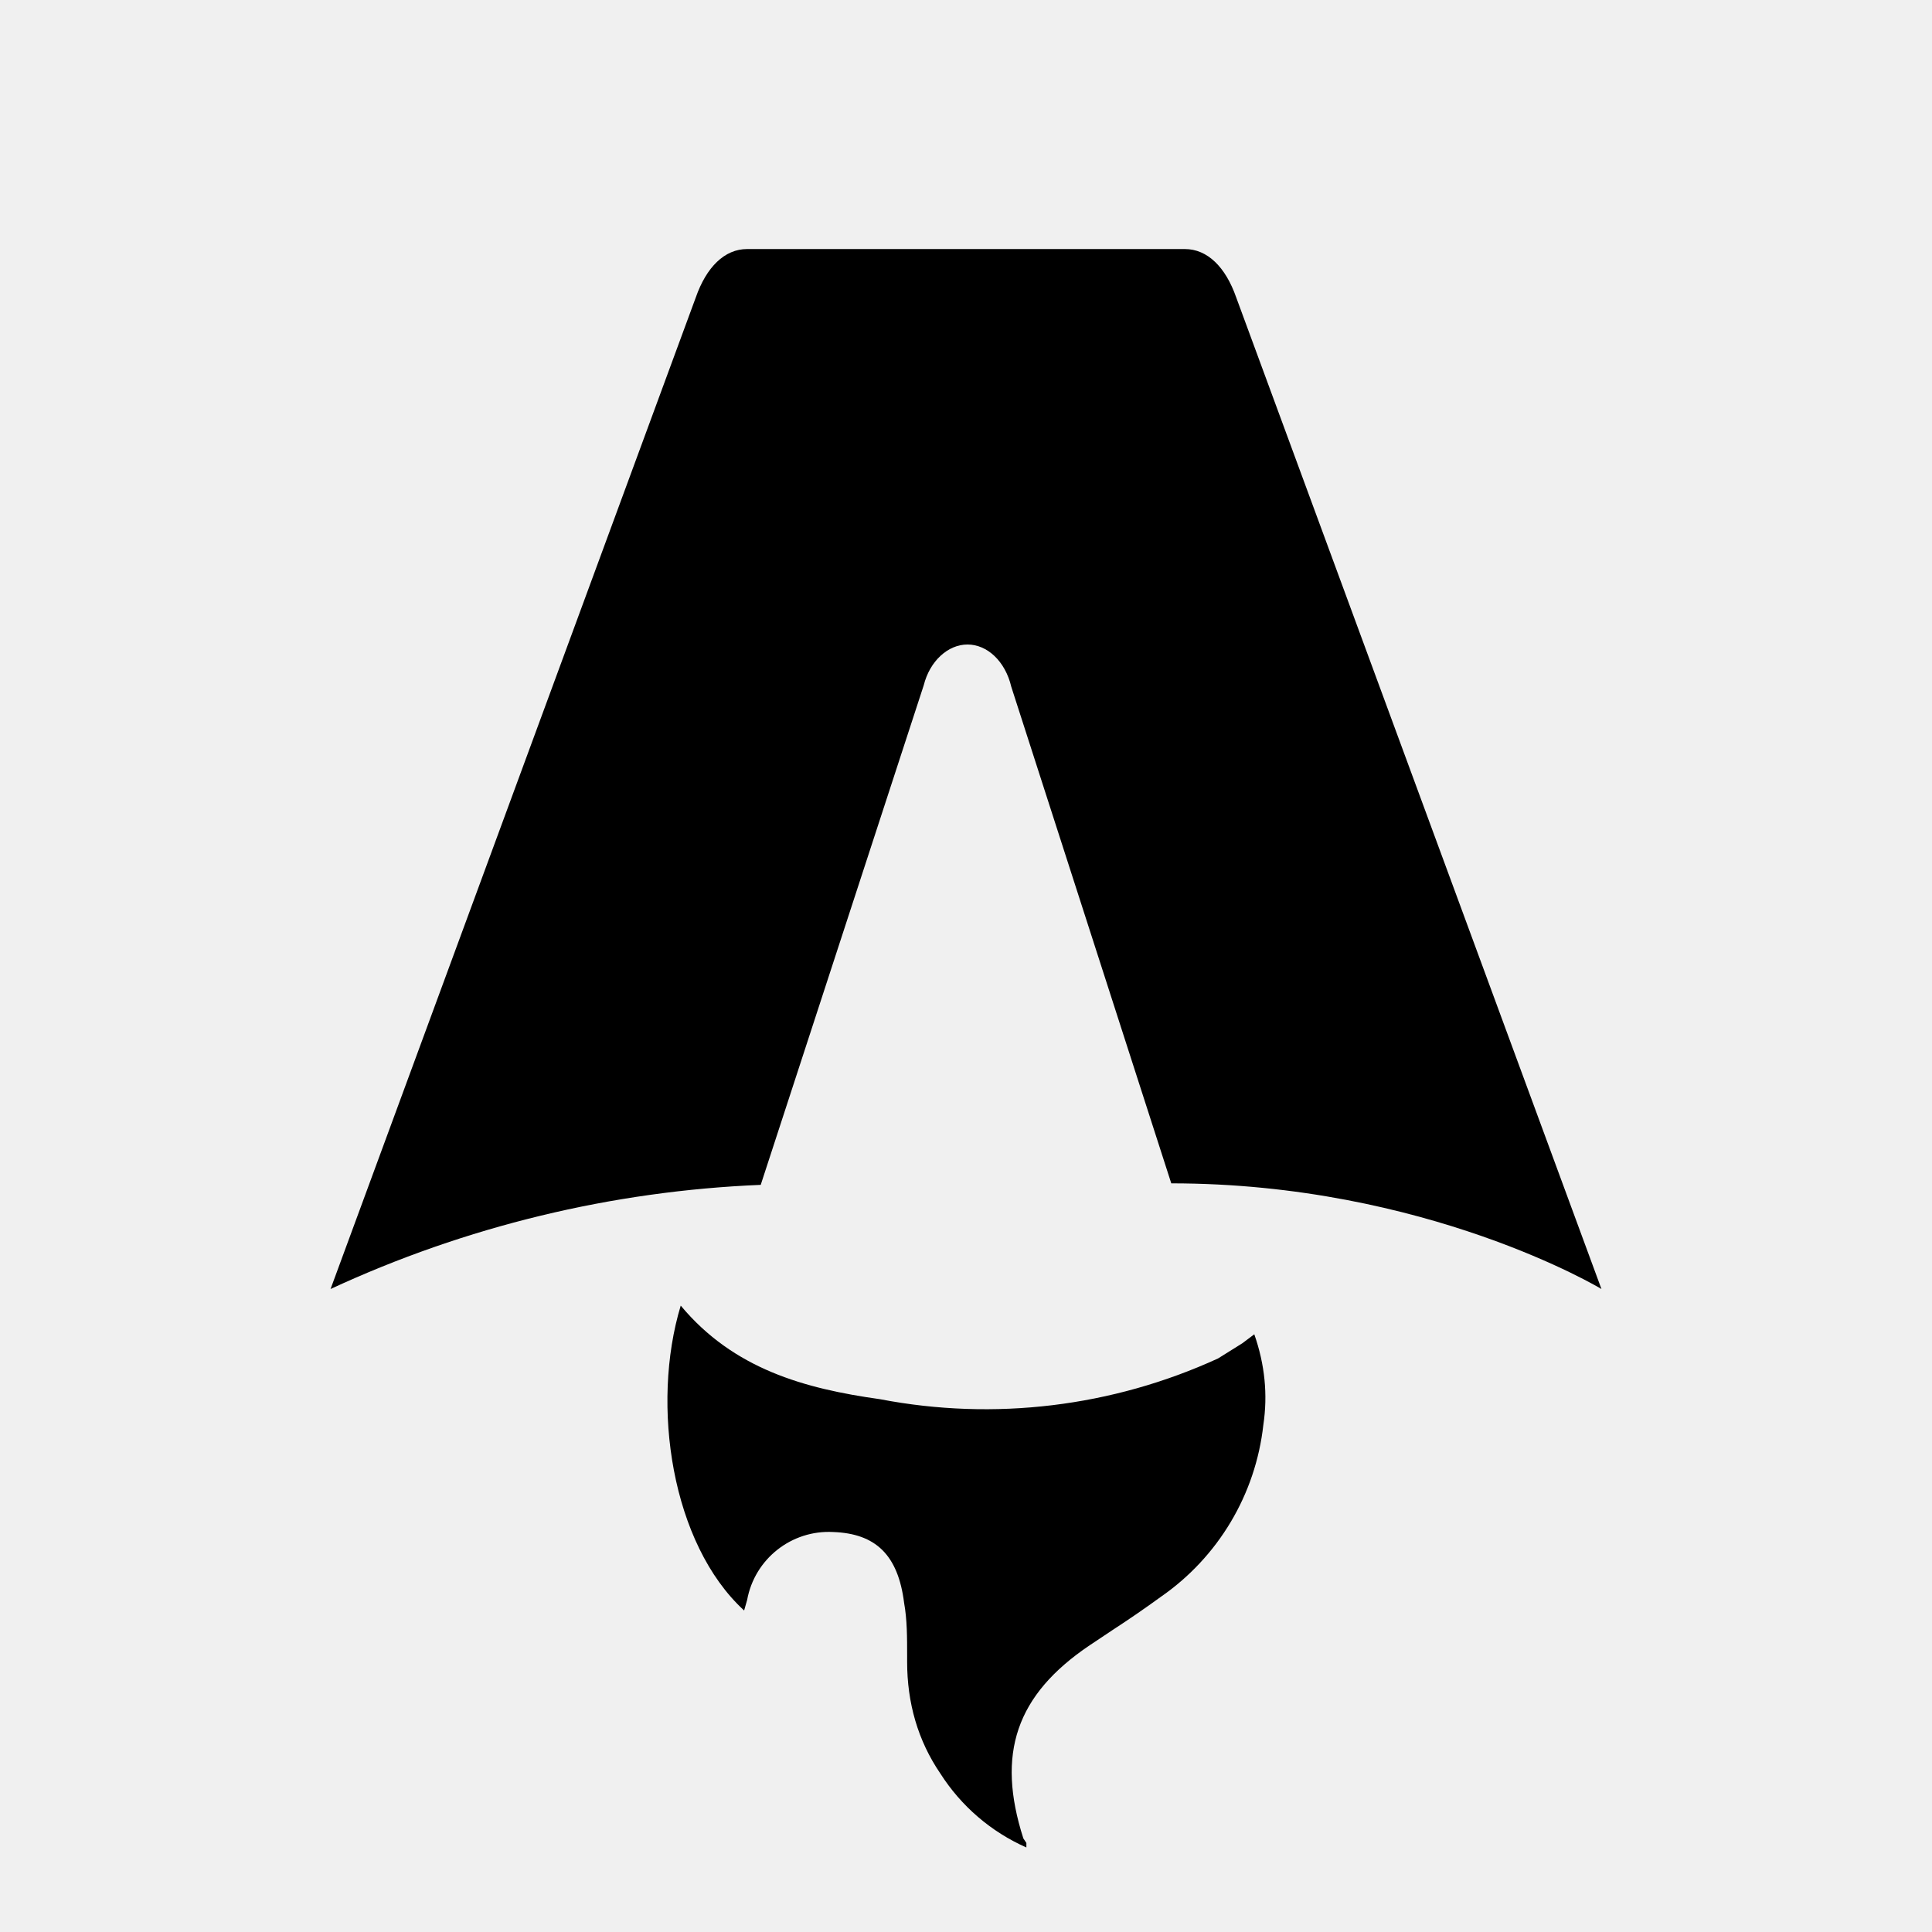
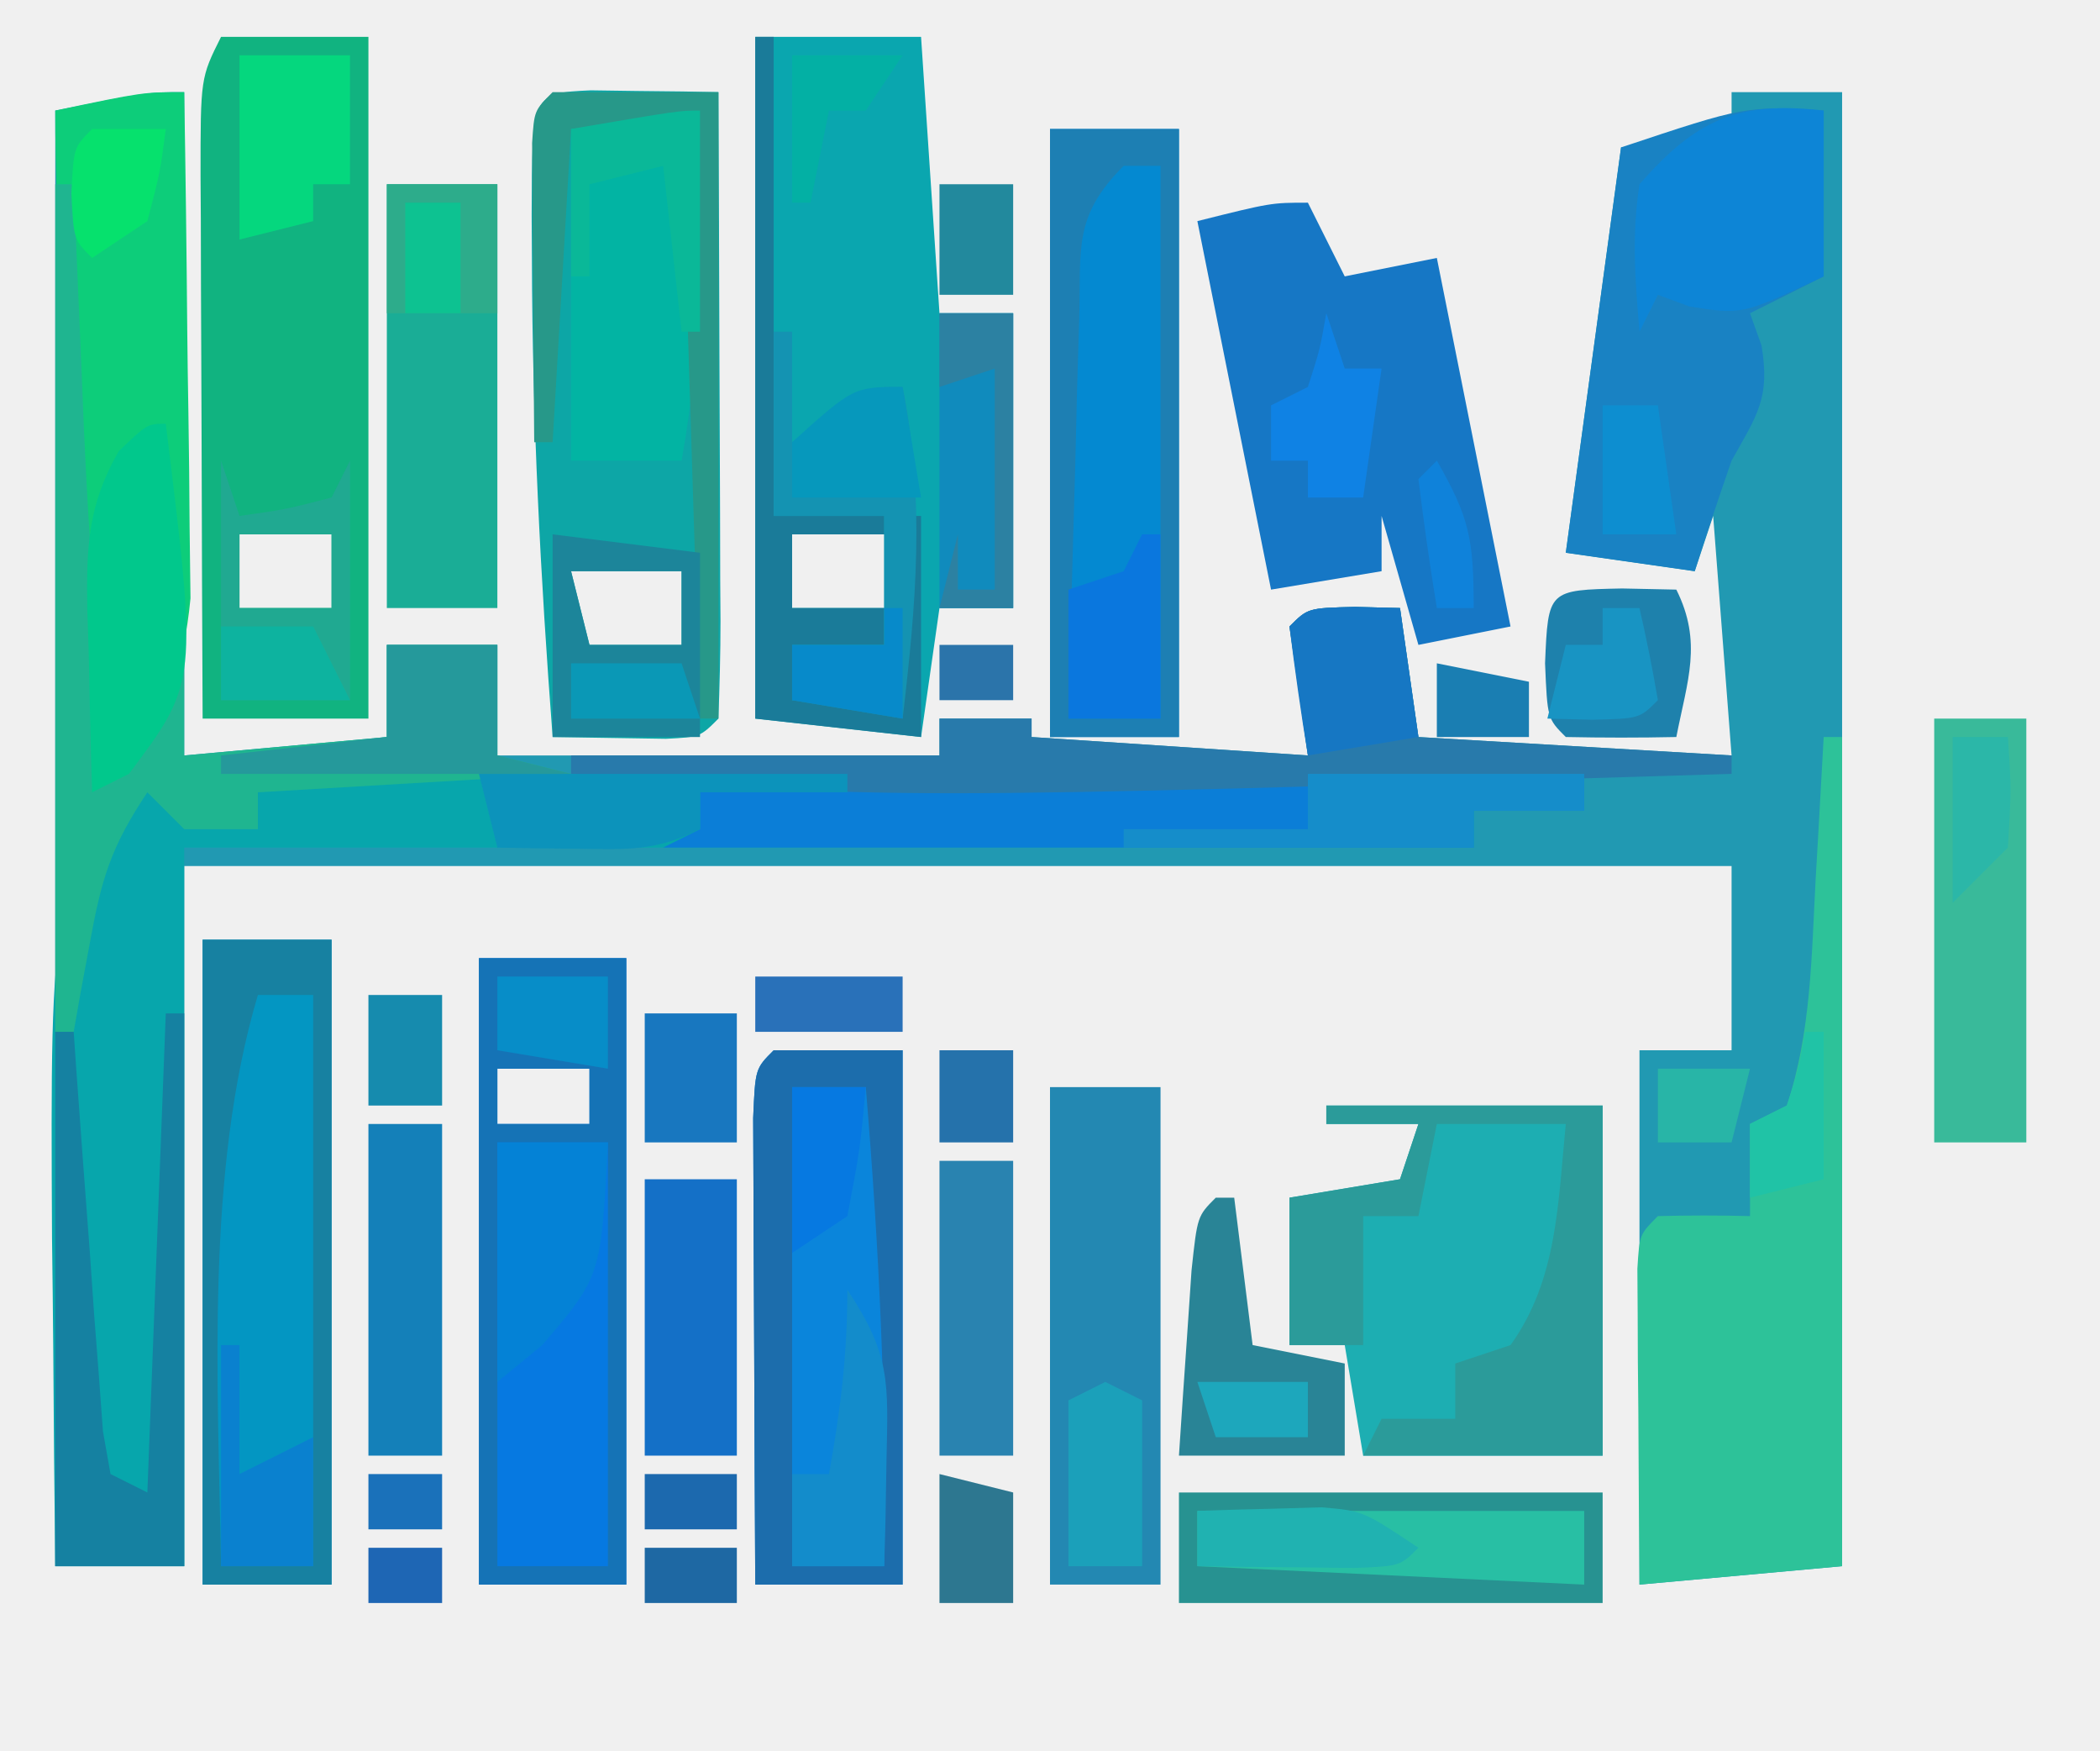
- <svg xmlns="http://www.w3.org/2000/svg" fill="none" viewBox="0 0 128 128">
-   <path d="M50.4 78.5a75.1 75.1 0 0 0-28.5 6.9l24.2-65.7c.7-2 1.9-3.2 3.4-3.2h29c1.5 0 2.7 1.2 3.4 3.2l24.2 65.7s-11.6-7-28.5-7L67 45.5c-.4-1.7-1.6-2.8-2.9-2.8-1.3 0-2.5 1.1-2.9 2.7L50.4 78.5Zm-1.1 28.2Zm-4.2-20.2c-2 6.6-.6 15.8 4.2 20.2a17.5 17.5 0 0 1 .2-.7 5.5 5.5 0 0 1 5.7-4.5c2.8.1 4.3 1.5 4.7 4.7.2 1.1.2 2.3.2 3.5v.4c0 2.7.7 5.2 2.2 7.4a13 13 0 0 0 5.7 4.9v-.3l-.2-.3c-1.8-5.6-.5-9.5 4.4-12.8l1.5-1a73 73 0 0 0 3.2-2.2 16 16 0 0 0 6.8-11.4c.3-2 .1-4-.6-6l-.8.6-1.6 1a37 37 0 0 1-22.4 2.7c-5-.7-9.7-2-13.2-6.2Z" />
-   <style>
-         path { fill: #000; }
-         @media (prefers-color-scheme: dark) {
-             path { fill: #FFF; }
-         }
-     </style>
+ <svg xmlns="http://www.w3.org/2000/svg" version="1.1" width="114" height="95">
+   <path d="M0 0 C0 11.88 0 23.76 0 36 C5.445 35.505 5.445 35.505 11 35 C11 33.35 11 31.7 11 30 C12.98 30 14.96 30 17 30 C17 31.98 17 33.96 17 36 C24.92 36 32.84 36 41 36 C41 35.34 41 34.68 41 34 C42.65 34 44.3 34 46 34 C46 34.33 46 34.66 46 35 C50.95 35.33 55.9 35.66 61 36 C60.505 32.535 60.505 32.535 60 29 C61 28 61 28 63.562 27.938 C64.769 27.968 64.769 27.968 66 28 C66.495 31.465 66.495 31.465 67 35 C72.61 35.33 78.22 35.66 84 36 C83.67 31.71 83.34 27.42 83 23 C82.505 24.485 82.505 24.485 82 26 C79.69 25.67 77.38 25.34 75 25 C75.99 17.74 76.98 10.48 78 3 C80.97 2.505 80.97 2.505 84 2 C84 1.34 84 0.68 84 0 C85.98 0 87.96 0 90 0 C90 26.4 90 52.8 90 80 C86.37 80.33 82.74 80.66 79 81 C79 71.43 79 61.86 79 52 C80.65 52 82.3 52 84 52 C84 48.7 84 45.4 84 42 C56.28 42 28.56 42 0 42 C0 54.54 0 67.08 0 80 C-2.31 80 -4.62 80 -7 80 C-7 53.93 -7 27.86 -7 1 C-2 0 -2 0 0 0 Z " fill="#2199B2" transform="translate(10,5)" />
+   <path d="M0 0 C0.66 0.33 1.32 0.66 2 1 C2 1.66 2 2.32 2 3 C3.32 3 4.64 3 6 3 C6 2.34 6 1.68 6 1 C5.34 0.67 4.68 0.34 4 0 C28.42 0 52.84 0 78 0 C78 0.66 78 1.32 78 2 C76.02 2 74.04 2 72 2 C72 2.66 72 3.32 72 4 C48.9 4 25.8 4 2 4 C2 16.87 2 29.74 2 43 C-0.31 43 -2.62 43 -5 43 C-5.05 39.053 -5.086 35.106 -5.11 31.159 C-5.125 29.169 -5.15 27.178 -5.176 25.188 C-5.271 6.397 -5.271 6.397 0 0 Z " fill="#07A6AC" transform="translate(8,42)" />
+   <path d="M0 0 C2.97 0 5.94 0 9 0 C9.33 4.95 9.66 9.9 10 15 C11.32 15 12.64 15 14 15 C14 20.28 14 25.56 14 31 C12.68 31 11.36 31 10 31 C9.67 33.31 9.34 35.62 9 38 C6.03 37.67 3.06 37.34 0 37 C0 24.79 0 12.58 0 0 Z M2 27 C2 28.32 2 29.64 2 31 C3.65 31 5.3 31 7 31 C7 29.68 7 28.36 7 27 C5.35 27 3.7 27 2 27 Z " fill="#0AA6AF" transform="translate(41,2)" />
+   <path d="M0 0 C2.64 0 5.28 0 8 0 C8 12.21 8 24.42 8 37 C5.03 37 2.06 37 -1 37 C-1.025 32.052 -1.043 27.104 -1.055 22.156 C-1.06 20.472 -1.067 18.788 -1.075 17.104 C-1.088 14.687 -1.093 12.269 -1.098 9.852 C-1.103 9.096 -1.108 8.341 -1.113 7.563 C-1.114 2.228 -1.114 2.228 0 0 Z M1 27 C1 28.32 1 29.64 1 31 C2.65 31 4.3 31 6 31 C6 29.68 6 28.36 6 27 C4.35 27 2.7 27 1 27 Z " fill="#11B380" transform="translate(12,2)" />
+   <path d="M0 0 C1.236 0.017 1.236 0.017 2.496 0.035 C3.322 0.044 4.149 0.053 5 0.062 C5.638 0.074 6.276 0.086 6.934 0.098 C6.958 4.921 6.976 9.745 6.989 14.569 C6.994 16.211 7 17.854 7.009 19.496 C7.021 21.851 7.027 24.207 7.031 26.562 C7.036 27.301 7.042 28.04 7.047 28.801 C7.047 30.567 6.996 32.333 6.934 34.098 C5.934 35.098 5.934 35.098 4.086 35.195 C2.035 35.163 -0.016 35.13 -2.066 35.098 C-2.726 26.45 -3.17 17.835 -3.191 9.16 C-3.196 8.373 -3.2 7.587 -3.205 6.776 C-3.187 0.151 -3.187 0.151 0 0 Z M-1.066 26.098 C-0.736 27.418 -0.406 28.738 -0.066 30.098 C1.584 30.098 3.234 30.098 4.934 30.098 C4.934 28.778 4.934 27.458 4.934 26.098 C2.954 26.098 0.974 26.098 -1.066 26.098 Z " fill="#0DA6A6" transform="translate(32.06641,4.902344)" />
+   <path d="M0 0 C0.33 0 0.66 0 1 0 C1 14.85 1 29.7 1 45 C-4.445 45.495 -4.445 45.495 -10 46 C-10.027 42.854 -10.047 39.708 -10.062 36.562 C-10.071 35.665 -10.079 34.767 -10.088 33.842 C-10.091 32.988 -10.094 32.134 -10.098 31.254 C-10.106 30.068 -10.106 30.068 -10.114 28.858 C-10 27 -10 27 -9 26 C-7.334 25.959 -5.666 25.957 -4 26 C-4 24.35 -4 22.7 -4 21 C-3.34 20.67 -2.68 20.34 -2 20 C-0.681 16.035 -0.661 11.891 -0.438 7.75 C-0.394 7.005 -0.351 6.26 -0.307 5.492 C-0.201 3.662 -0.1 1.831 0 0 Z " fill="#2DC299" transform="translate(99,40)" />
+   <path d="M0 0 C2.64 0 5.28 0 8 0 C8 11.22 8 22.44 8 34 C5.36 34 2.72 34 0 34 C0 22.78 0 11.56 0 0 Z M1 6 C1 6.99 1 7.98 1 9 C2.65 9 4.3 9 6 9 C6 8.01 6 7.02 6 6 C4.35 6 2.7 6 1 6 Z " fill="#0679E1" transform="translate(26,52)" />
+   <path d="M0 0 C4.95 0 9.9 0 15 0 C15 6.27 15 12.54 15 19 C10.71 19 6.42 19 2 19 C1.67 17.02 1.34 15.04 1 13 C0.01 13 -0.98 13 -2 13 C-2 10.36 -2 7.72 -2 5 C-0.02 4.67 1.96 4.34 4 4 C4.33 3.01 4.66 2.02 5 1 C3.35 1 1.7 1 0 1 C0 0.67 0 0.34 0 0 Z " fill="#1DAEB2" transform="translate(72,60)" />
+   <path d="M0 0 C2.31 0 4.62 0 7 0 C7 11.55 7 23.1 7 35 C4.69 35 2.38 35 0 35 C0 23.45 0 11.9 0 0 Z " fill="#0396C2" transform="translate(11,51)" />
+   <path d="M0 0 C2.31 0 4.62 0 7 0 C7 10.89 7 21.78 7 33 C4.69 33 2.38 33 0 33 C0 22.11 0 11.22 0 0 Z " fill="#0489D1" transform="translate(57,7)" />
+   <path d="M0 0 C2.31 0 4.62 0 7 0 C7 9.57 7 19.14 7 29 C4.36 29 1.72 29 -1 29 C-1.025 25.031 -1.043 21.061 -1.055 17.092 C-1.06 15.741 -1.067 14.39 -1.075 13.038 C-1.088 11.1 -1.093 9.161 -1.098 7.223 C-1.103 6.055 -1.108 4.887 -1.114 3.684 C-1 1 -1 1 0 0 Z " fill="#0A85DB" transform="translate(42,57)" />
+   <path d="M0 0 C0.66 1.32 1.32 2.64 2 4 C3.65 3.67 5.3 3.34 7 3 C8.32 9.6 9.64 16.2 11 23 C9.35 23.33 7.7 23.66 6 24 C5.34 21.69 4.68 19.38 4 17 C4 17.99 4 18.98 4 20 C2.02 20.33 0.04 20.66 -2 21 C-3.32 14.4 -4.64 7.8 -6 1 C-2 0 -2 0 0 0 Z M2 7 C3 9 3 9 3 9 Z " fill="#1677C5" transform="translate(71,11)" />
+   <path d="M0 0 C0 2.97 0 5.94 0 9 C-1.98 9.99 -1.98 9.99 -4 11 C-3.794 11.578 -3.587 12.155 -3.375 12.75 C-2.898 15.61 -3.601 16.497 -5 19 C-5.69 20.992 -6.361 22.991 -7 25 C-9.31 24.67 -11.62 24.34 -14 24 C-13.01 16.74 -12.02 9.48 -11 2 C-4.25 -0.25 -4.25 -0.25 0 0 Z " fill="#1982C3" transform="translate(99,6)" />
+   <path d="M0 0 C0.075 4.305 0.129 8.61 0.165 12.915 C0.18 14.378 0.2 15.84 0.226 17.303 C0.263 19.413 0.28 21.522 0.293 23.633 C0.317 25.534 0.317 25.534 0.341 27.473 C-0.031 31.324 -0.977 33.724 -3 37 C-3.99 37.495 -3.99 37.495 -5 38 C-5.286 33.374 -5.571 28.747 -5.854 24.121 C-5.951 22.547 -6.048 20.974 -6.146 19.401 C-6.286 17.137 -6.424 14.873 -6.562 12.609 C-6.606 11.908 -6.65 11.207 -6.695 10.485 C-6.887 7.312 -7 4.18 -7 1 C-2.25 0 -2.25 0 0 0 Z " fill="#0DCD7A" transform="translate(10,5)" />
+   <path d="M0 0 C1.315 0.002 1.315 0.002 2.656 0.004 C5.427 0.01 8.198 0.022 10.969 0.035 C12.859 0.04 14.75 0.045 16.641 0.049 C21.25 0.06 25.859 0.077 30.469 0.098 C30.469 0.758 30.469 1.418 30.469 2.098 C28.489 2.098 26.509 2.098 24.469 2.098 C24.469 2.758 24.469 3.418 24.469 4.098 C9.949 4.098 -4.571 4.098 -19.531 4.098 C-18.871 3.768 -18.211 3.438 -17.531 3.098 C-17.531 2.438 -17.531 1.778 -17.531 1.098 C-11.639 0.243 -5.949 -0.037 0 0 Z " fill="#0B7ED7" transform="translate(55.53125,41.90234)" />
+   <path d="M0 0 C1.98 0 3.96 0 6 0 C6 8.91 6 17.82 6 27 C4.02 27 2.04 27 0 27 C0 18.09 0 9.18 0 0 Z " fill="#2388B2" transform="translate(57,59)" />
+   <path d="M0 0 C0.33 0 0.66 0 1 0 C1.025 0.614 1.05 1.228 1.076 1.861 C1.193 4.699 1.315 7.537 1.438 10.375 C1.477 11.341 1.516 12.306 1.557 13.301 C1.83 19.563 2.303 25.771 3 32 C3.99 30.02 4.98 28.04 6 26 C6.33 26 6.66 26 7 26 C7 27.65 7 29.3 7 31 C10.63 30.67 14.26 30.34 18 30 C18 28.35 18 26.7 18 25 C19.98 25 21.96 25 24 25 C24 26.98 24 28.96 24 31 C25.32 31.33 26.64 31.66 28 32 C19.585 32.495 19.585 32.495 11 33 C11 33.66 11 34.32 11 35 C9.68 35 8.36 35 7 35 C6.34 34.34 5.68 33.68 5 33 C2.997 36.004 2.507 37.71 1.875 41.188 C1.707 42.089 1.54 42.99 1.367 43.918 C1.246 44.605 1.125 45.292 1 46 C0.67 46 0.34 46 0 46 C0 30.82 0 15.64 0 0 Z " fill="#1FB590" transform="translate(3,10)" />
+   <path d="M0 0 C7.59 0 15.18 0 23 0 C23 1.98 23 3.96 23 6 C15.41 6 7.82 6 0 6 C0 4.02 0 2.04 0 0 Z " fill="#279291" transform="translate(64,81)" />
+   <path d="M0 0 C1.98 0 3.96 0 6 0 C6 7.59 6 15.18 6 23 C4.02 23 2.04 23 0 23 C0 15.41 0 7.82 0 0 Z " fill="#1AAD96" transform="translate(21,10)" />
+   <path d="M0 0 C4.95 0 9.9 0 15 0 C15 6.27 15 12.54 15 19 C10.71 19 6.42 19 2 19 C2.33 18.34 2.66 17.68 3 17 C4.32 17 5.64 17 7 17 C7 16.01 7 15.02 7 14 C7.99 13.67 8.98 13.34 10 13 C12.56 9.444 12.577 5.235 13 1 C10.69 1 8.38 1 6 1 C5.67 2.65 5.34 4.3 5 6 C4.01 6 3.02 6 2 6 C2 8.31 2 10.62 2 13 C0.68 13 -0.64 13 -2 13 C-2 10.36 -2 7.72 -2 5 C-0.02 4.67 1.96 4.34 4 4 C4.33 3.01 4.66 2.02 5 1 C3.35 1 1.7 1 0 1 C0 0.67 0 0.34 0 0 Z " fill="#2B9B9A" transform="translate(72,60)" />
+   <path d="M0 0 C2.64 0 5.28 0 8 0 C8 11.22 8 22.44 8 34 C5.36 34 2.72 34 0 34 C0 22.78 0 11.56 0 0 Z M1 6 C1 6.99 1 7.98 1 9 C2.65 9 4.3 9 6 9 C6 8.01 6 7.02 6 6 C4.35 6 2.7 6 1 6 Z M1 10 C1 17.59 1 25.18 1 33 C2.98 33 4.96 33 7 33 C7 25.41 7 17.82 7 10 C5.02 10 3.04 10 1 10 Z " fill="#1573B6" transform="translate(26,52)" />
+   <path d="M0 0 C1.207 0.031 1.207 0.031 2.438 0.062 C2.933 3.527 2.933 3.527 3.438 7.062 C9.047 7.393 14.658 7.723 20.438 8.062 C20.438 8.393 20.438 8.723 20.438 9.062 C-25.371 10.463 -25.371 10.463 -42.562 9.062 C-42.562 8.732 -42.562 8.402 -42.562 8.062 C-35.962 8.062 -29.363 8.062 -22.562 8.062 C-22.562 7.402 -22.562 6.742 -22.562 6.062 C-20.913 6.062 -19.262 6.062 -17.562 6.062 C-17.562 6.393 -17.562 6.723 -17.562 7.062 C-12.613 7.393 -7.662 7.723 -2.562 8.062 C-3.058 4.598 -3.058 4.598 -3.562 1.062 C-2.562 0.062 -2.562 0.062 0 0 Z " fill="#287AAB" transform="translate(73.5625,32.9375)" />
+   <path d="M0 0 C0.095 6.433 0.153 12.658 -1 19 C-2.98 19 -4.96 19 -7 19 C-7 13.06 -7 7.12 -7 1 C-1 0 -1 0 0 0 Z " fill="#02B4A3" transform="translate(38,6)" />
+   <path d="M0 0 C1.65 0 3.3 0 5 0 C5 7.59 5 15.18 5 23 C3.35 23 1.7 23 0 23 C0 15.41 0 7.82 0 0 Z " fill="#39BA9A" transform="translate(105,39)" />
+   <path d="M0 0 C2.31 0 4.62 0 7 0 C7 11.55 7 23.1 7 35 C4.69 35 2.38 35 0 35 C0 23.45 0 11.9 0 0 Z M3 3 C0.145 12.596 0.834 24.083 1 34 C2.65 34 4.3 34 6 34 C6 23.77 6 13.54 6 3 C5.01 3 4.02 3 3 3 Z " fill="#1781A1" transform="translate(11,51)" />
+   <path d="M0 0 C2.31 0 4.62 0 7 0 C7 9.57 7 19.14 7 29 C4.36 29 1.72 29 -1 29 C-1.025 25.031 -1.043 21.061 -1.055 17.092 C-1.06 15.741 -1.067 14.39 -1.075 13.038 C-1.088 11.1 -1.093 9.161 -1.098 7.223 C-1.103 6.055 -1.108 4.887 -1.114 3.684 C-1 1 -1 1 0 0 Z M1 2 C1 10.58 1 19.16 1 28 C2.65 28 4.3 28 6 28 C6.144 19.283 5.72 10.687 5 2 C3.68 2 2.36 2 1 2 Z " fill="#1C6DAC" transform="translate(42,57)" />
+   <path d="M0 0 C2.31 0 4.62 0 7 0 C7 10.89 7 21.78 7 33 C4.69 33 2.38 33 0 33 C0 22.11 0 11.22 0 0 Z M4 2 C1.246 4.754 1.69 6.466 1.586 10.32 C1.547 11.577 1.509 12.834 1.469 14.129 C1.438 15.448 1.407 16.766 1.375 18.125 C1.337 19.465 1.298 20.805 1.258 22.145 C1.163 25.43 1.078 28.715 1 32 C2.65 32 4.3 32 6 32 C6 22.1 6 12.2 6 2 C5.34 2 4.68 2 4 2 Z " fill="#1D7FB3" transform="translate(57,7)" />
+   <path d="M0 0 C0.33 0 0.66 0 1 0 C1 9.9 1 19.8 1 30 C-1.31 30 -3.62 30 -6 30 C-6 20.43 -6 10.86 -6 1 C-5.67 1 -5.34 1 -5 1 C-4.95 1.722 -4.9 2.444 -4.848 3.187 C-4.617 6.438 -4.371 9.688 -4.125 12.938 C-4.046 14.074 -3.968 15.21 -3.887 16.381 C-3.803 17.46 -3.719 18.54 -3.633 19.652 C-3.559 20.653 -3.486 21.653 -3.411 22.683 C-3.275 23.448 -3.14 24.212 -3 25 C-2.34 25.33 -1.68 25.66 -1 26 C-0.67 17.42 -0.34 8.84 0 0 Z " fill="#1581A1" transform="translate(9,55)" />
+   <path d="M0 0 C0 2.97 0 5.94 0 9 C-4.431 11.092 -4.431 11.092 -7.312 10.625 C-7.869 10.419 -8.426 10.213 -9 10 C-9.33 10.66 -9.66 11.32 -10 12 C-10.238 9.141 -10.428 6.802 -10 4 C-6.917 0.477 -4.644 -0.531 0 0 Z " fill="#0D85D6" transform="translate(99,6)" />
+   <path d="M0 0 C0.33 0 0.66 0 1 0 C1 8.58 1 17.16 1 26 C2.98 26 4.96 26 7 26 C7 26.33 7 26.66 7 27 C5.35 27 3.7 27 2 27 C2 28.32 2 29.64 2 31 C3.65 31 5.3 31 7 31 C7 31.66 7 32.32 7 33 C5.35 33 3.7 33 2 33 C2 33.99 2 34.98 2 36 C3.65 36 5.3 36 7 36 C7.33 32.7 7.66 29.4 8 26 C8.33 26 8.66 26 9 26 C9 29.96 9 33.92 9 38 C6.03 37.67 3.06 37.34 0 37 C0 24.79 0 12.58 0 0 Z " fill="#1A7B99" transform="translate(41,2)" />
+   <path d="M0 0 C1.65 0 3.3 0 5 0 C5 4.95 5 9.9 5 15 C3.35 15 1.7 15 0 15 C0 10.05 0 5.1 0 0 Z " fill="#1470C7" transform="translate(35,64)" />
+   <path d="M0 0 C2.97 0 5.94 0 9 0 C9 11.22 9 22.44 9 34 C8.67 34 8.34 34 8 34 C7.67 23.44 7.34 12.88 7 2 C5.02 2 3.04 2 1 2 C0.67 7.61 0.34 13.22 0 19 C-0.33 19 -0.66 19 -1 19 C-1.027 16.021 -1.047 13.042 -1.062 10.062 C-1.071 9.212 -1.079 8.362 -1.088 7.486 C-1.091 6.677 -1.094 5.869 -1.098 5.035 C-1.103 4.286 -1.108 3.537 -1.114 2.766 C-1 1 -1 1 0 0 Z " fill="#279889" transform="translate(30,5)" />
+   <path d="M0 0 C1.32 0 2.64 0 4 0 C4 5.94 4 11.88 4 18 C2.68 18 1.36 18 0 18 C0 12.06 0 6.12 0 0 Z " fill="#1480B9" transform="translate(20,61)" />
+   <path d="M0 0 C0.33 0 0.66 0 1 0 C1 1.98 1 3.96 1 6 C1.619 5.505 2.237 5.01 2.875 4.5 C5 3 5 3 7 3 C8.232 9.159 7.73 14.787 7 21 C5.02 20.67 3.04 20.34 1 20 C1 19.01 1 18.02 1 17 C2.65 17 4.3 17 6 17 C6 14.69 6 12.38 6 10 C4.02 10 2.04 10 0 10 C0 6.7 0 3.4 0 0 Z " fill="#1493B2" transform="translate(42,18)" />
+   <path d="M0 0 C6.93 0 13.86 0 21 0 C21 1.32 21 2.64 21 4 C14.07 3.67 7.14 3.34 0 3 C0 2.01 0 1.02 0 0 Z " fill="#28BFA4" transform="translate(65,82)" />
+   <path d="M0 0 C1.728 14.03 1.728 14.03 -2 19 C-2.66 19.33 -3.32 19.66 -4 20 C-4.081 17.416 -4.141 14.835 -4.188 12.25 C-4.213 11.52 -4.238 10.791 -4.264 10.039 C-4.309 6.694 -4.24 4.416 -2.551 1.484 C-1 0 -1 0 0 0 Z " fill="#01C88C" transform="translate(9,23)" />
+   <path d="M0 0 C1.32 0 2.64 0 4 0 C4 5.28 4 10.56 4 16 C2.68 16 1.36 16 0 16 C0 10.72 0 5.44 0 0 Z " fill="#2983B0" transform="translate(51,63)" />
+   <path d="M0 0 C1.32 0 2.64 0 4 0 C4 5.28 4 10.56 4 16 C2.68 16 1.36 16 0 16 C0 10.72 0 5.44 0 0 Z " fill="#108BBD" transform="translate(51,17)" />
+   <path d="M0 0 C0.33 0 0.66 0 1 0 C1.33 2.64 1.66 5.28 2 8 C3.65 8.33 5.3 8.66 7 9 C7 10.65 7 12.3 7 14 C4.03 14 1.06 14 -2 14 C-1.86 11.854 -1.713 9.708 -1.562 7.562 C-1.481 6.368 -1.4 5.173 -1.316 3.941 C-1 1 -1 1 0 0 Z " fill="#298496" transform="translate(66,65)" />
+   <path d="M0 0 C0.33 0.99 0.66 1.98 1 3 C3.473 2.656 3.473 2.656 6 2 C6.33 1.34 6.66 0.68 7 0 C7 4.29 7 8.58 7 13 C4.69 13 2.38 13 0 13 C0 8.71 0 4.42 0 0 Z M1 4 C1 5.32 1 6.64 1 8 C2.65 8 4.3 8 6 8 C6 6.68 6 5.36 6 4 C4.35 4 2.7 4 1 4 Z " fill="#20A991" transform="translate(12,25)" />
+   <path d="M0 0 C4.95 0 9.9 0 15 0 C15 0.66 15 1.32 15 2 C13.02 2 11.04 2 9 2 C9 2.66 9 3.32 9 4 C2.73 4 -3.54 4 -10 4 C-10 3.67 -10 3.34 -10 3 C-6.7 3 -3.4 3 0 3 C0 2.01 0 1.02 0 0 Z " fill="#158DCA" transform="translate(71,42)" />
+   <path d="M0 0 C2.64 0.33 5.28 0.66 8 1 C8 4.3 8 7.6 8 11 C5.36 11 2.72 11 0 11 C0 7.37 0 3.74 0 0 Z M1 2 C1.33 3.32 1.66 4.64 2 6 C3.65 6 5.3 6 7 6 C7 4.68 7 3.36 7 2 C5.02 2 3.04 2 1 2 Z " fill="#1C859A" transform="translate(30,29)" />
+   <path d="M0 0 C1.454 0.031 1.454 0.031 2.938 0.062 C4.368 2.924 3.537 4.996 2.938 8.062 C0.938 8.105 -1.063 8.103 -3.062 8.062 C-4.062 7.062 -4.062 7.062 -4.188 4.062 C-4.022 0.082 -4.022 0.082 0 0 Z " fill="#1E81AC" transform="translate(88.0625,31.9375)" />
+   <path d="M0 0 C1.98 0 3.96 0 6 0 C5.631 7.262 5.631 7.262 2.438 11 C1.633 11.66 0.829 12.32 0 13 C0 8.71 0 4.42 0 0 Z " fill="#0482D6" transform="translate(27,62)" />
+   <path d="M0 0 C6.6 0 13.2 0 20 0 C20 0.33 20 0.66 20 1 C17.36 1 14.72 1 12 1 C12 1.66 12 2.32 12 3 C9.595 4.203 8.05 4.101 5.375 4.062 C4.149 4.049 4.149 4.049 2.898 4.035 C1.959 4.018 1.959 4.018 1 4 C0.67 2.68 0.34 1.36 0 0 Z " fill="#0C93BB" transform="translate(26,42)" />
+   <path d="M0 0 C1.98 0 3.96 0 6 0 C6 2.31 6 4.62 6 7 C5.34 7 4.68 7 4 7 C4 7.66 4 8.32 4 9 C2.68 9.33 1.36 9.66 0 10 C0 6.7 0 3.4 0 0 Z " fill="#05D77E" transform="translate(13,3)" />
+   <path d="M0 0 C1.98 0 3.96 0 6 0 C6 1.98 6 3.96 6 6 C7.32 6.33 8.64 6.66 10 7 C3.73 7 -2.54 7 -9 7 C-9 6.67 -9 6.34 -9 6 C-4.545 5.505 -4.545 5.505 0 5 C0 3.35 0 1.7 0 0 Z " fill="#25999B" transform="translate(21,35)" />
+   <path d="M0 0 C1.207 0.031 1.207 0.031 2.438 0.062 C2.768 2.373 3.098 4.683 3.438 7.062 C1.458 7.393 -0.522 7.723 -2.562 8.062 C-2.943 5.736 -3.275 3.402 -3.562 1.062 C-2.562 0.062 -2.562 0.062 0 0 Z " fill="#1677C3" transform="translate(73.5625,32.9375)" />
+   <path d="M0 0 C1.98 0 3.96 0 6 0 C6 2.31 6 4.62 6 7 C4.02 7 2.04 7 0 7 C0 4.69 0 2.38 0 0 Z " fill="#2DAC8B" transform="translate(21,10)" />
+   <path d="M0 0 C0.33 0 0.66 0 1 0 C1 3.3 1 6.6 1 10 C-0.65 10 -2.3 10 -4 10 C-4 7.69 -4 5.38 -4 3 C-3.01 2.67 -2.02 2.34 -1 2 C-0.67 1.34 -0.34 0.68 0 0 Z " fill="#0A77DE" transform="translate(62,29)" />
+   <path d="M0 0 C2.351 3.527 2.214 5.029 2.125 9.188 C2.107 10.274 2.089 11.361 2.07 12.48 C2.036 13.728 2.036 13.728 2 15 C0.35 15 -1.3 15 -3 15 C-3 13.35 -3 11.7 -3 10 C-2.34 10 -1.68 10 -1 10 C-0.375 6.565 0 3.509 0 0 Z " fill="#138CCB" transform="translate(46,70)" />
+   <path d="M0 0 C0.66 0.33 1.32 0.66 2 1 C2 3.97 2 6.94 2 10 C0.68 10 -0.64 10 -2 10 C-2 7.03 -2 4.06 -2 1 C-1.34 0.67 -0.68 0.34 0 0 Z " fill="#1BA0BA" transform="translate(60,75)" />
+   <path d="M0 0 C0.33 0 0.66 0 1 0 C1 2.31 1 4.62 1 7 C2.32 6.34 3.64 5.68 5 5 C5 7.31 5 9.62 5 12 C3.35 12 1.7 12 0 12 C0 8.04 0 4.08 0 0 Z " fill="#0A81CF" transform="translate(12,73)" />
+   <path d="M0 0 C1.65 0 3.3 0 5 0 C5 2.31 5 4.62 5 7 C3.35 7 1.7 7 0 7 C0 4.69 0 2.38 0 0 Z " fill="#1877BF" transform="translate(35,55)" />
+   <path d="M0 0 C1.437 -0.054 2.875 -0.093 4.312 -0.125 C5.113 -0.148 5.914 -0.171 6.738 -0.195 C9 0 9 0 12 2 C11 3 11 3 8.496 3.098 C6.982 3.08 6.982 3.08 5.438 3.062 C4.426 3.053 3.414 3.044 2.371 3.035 C1.589 3.024 0.806 3.012 0 3 C0 2.01 0 1.02 0 0 Z " fill="#20B2B1" transform="translate(65,82)" />
+   <path d="M0 0 C0.33 0.99 0.66 1.98 1 3 C1.66 3 2.32 3 3 3 C2.67 5.31 2.34 7.62 2 10 C1.01 10 0.02 10 -1 10 C-1 9.34 -1 8.68 -1 8 C-1.66 8 -2.32 8 -3 8 C-3 7.01 -3 6.02 -3 5 C-2.34 4.67 -1.68 4.34 -1 4 C-0.348 1.975 -0.348 1.975 0 0 Z " fill="#0F82E4" transform="translate(72,17)" />
+   <path d="M0 0 C1.32 0 2.64 0 4 0 C4 5.28 4 10.56 4 16 C2.68 16 1.36 16 0 16 C0.33 14.68 0.66 13.36 1 12 C1 12.99 1 13.98 1 15 C1.66 15 2.32 15 3 15 C3 11.04 3 7.08 3 3 C2.01 3.33 1.02 3.66 0 4 C0 2.68 0 1.36 0 0 Z " fill="#2C81A2" transform="translate(51,17)" />
+   <path d="M0 0 C0 3.96 0 7.92 0 12 C-0.33 12 -0.66 12 -1 12 C-1.33 9.03 -1.66 6.06 -2 3 C-3.32 3.33 -4.64 3.66 -6 4 C-6 5.65 -6 7.3 -6 9 C-6.33 9 -6.66 9 -7 9 C-7 6.36 -7 3.72 -7 1 C-1.125 0 -1.125 0 0 0 Z " fill="#0AB898" transform="translate(38,6)" />
+   <path d="M0 0 C1.32 0 2.64 0 4 0 C3.688 3.375 3.688 3.375 3 7 C2.01 7.66 1.02 8.32 0 9 C0 6.03 0 3.06 0 0 Z " fill="#0679E1" transform="translate(43,59)" />
+   <path d="M0 0 C0.33 1.98 0.66 3.96 1 6 C-1.31 6 -3.62 6 -6 6 C-6 5.01 -6 4.02 -6 3 C-2.667 0 -2.667 0 0 0 Z " fill="#0698BC" transform="translate(49,21)" />
+   <path d="M0 0 C1.32 0 2.64 0 4 0 C3.688 2.375 3.688 2.375 3 5 C2.01 5.66 1.02 6.32 0 7 C-1 6 -1 6 -1.125 3.5 C-1 1 -1 1 0 0 Z " fill="#06E16D" transform="translate(5,7)" />
+   <path d="M0 0 C0.66 0 1.32 0 2 0 C2.382 1.656 2.714 3.325 3 5 C2 6 2 6 -0.562 6.062 C-1.769 6.032 -1.769 6.032 -3 6 C-2.67 4.68 -2.34 3.36 -2 2 C-1.34 2 -0.68 2 0 2 C0 1.34 0 0.68 0 0 Z " fill="#1894C3" transform="translate(87,33)" />
+   <path d="M0 0 C0.99 0 1.98 0 3 0 C3.33 2.31 3.66 4.62 4 7 C2.68 7 1.36 7 0 7 C0 4.69 0 2.38 0 0 Z " fill="#0D8ED0" transform="translate(87,22)" />
+   <path d="M0 0 C1.98 0 3.96 0 6 0 C6 1.65 6 3.3 6 5 C3.03 4.505 3.03 4.505 0 4 C0 2.68 0 1.36 0 0 Z " fill="#078DC8" transform="translate(27,53)" />
+   <path d="M0 0 C1.32 0 2.64 0 4 0 C4 1.98 4 3.96 4 6 C2.68 6 1.36 6 0 6 C0 4.02 0 2.04 0 0 Z " fill="#168BAE" transform="translate(20,54)" />
+   <path d="M0 0 C2.64 0 5.28 0 8 0 C8 0.99 8 1.98 8 3 C5.36 3 2.72 3 0 3 C0 2.01 0 1.02 0 0 Z " fill="#2971B9" transform="translate(41,53)" />
+   <path d="M0 0 C1.65 0 3.3 0 5 0 C5.66 1.32 6.32 2.64 7 4 C4.69 4 2.38 4 0 4 C0 2.68 0 1.36 0 0 Z " fill="#0DB39F" transform="translate(12,34)" />
+   <path d="M0 0 C1.32 0 2.64 0 4 0 C4 1.98 4 3.96 4 6 C2.68 6 1.36 6 0 6 C0 4.02 0 2.04 0 0 Z " fill="#22899D" transform="translate(51,10)" />
+   <path d="M0 0 C0.99 0 1.98 0 3 0 C3.188 2.812 3.188 2.812 3 6 C2.01 6.99 1.02 7.98 0 9 C0 6.03 0 3.06 0 0 Z " fill="#2BB7A8" transform="translate(106,40)" />
+   <path d="M0 0 C1.32 0.33 2.64 0.66 4 1 C4 2.98 4 4.96 4 7 C2.68 7 1.36 7 0 7 C0 4.69 0 2.38 0 0 Z " fill="#2D7790" transform="translate(51,80)" />
+   <path d="M0 0 C0.33 0 0.66 0 1 0 C1 1.98 1 3.96 1 6 C-1.97 5.505 -1.97 5.505 -5 5 C-5 4.01 -5 3.02 -5 2 C-3.35 2 -1.7 2 0 2 C0 1.34 0 0.68 0 0 Z " fill="#078ACA" transform="translate(48,33)" />
+   <path d="M0 0 C0.33 0 0.66 0 1 0 C1 2.64 1 5.28 1 8 C-0.32 8.33 -1.64 8.66 -3 9 C-3 7.68 -3 6.36 -3 5 C-2.34 4.67 -1.68 4.34 -1 4 C-0.348 1.975 -0.348 1.975 0 0 Z " fill="#20C3A6" transform="translate(98,56)" />
+   <path d="M0 0 C1.32 0 2.64 0 4 0 C4 1.65 4 3.3 4 5 C2.68 5 1.36 5 0 5 C0 3.35 0 1.7 0 0 Z " fill="#2572AB" transform="translate(51,57)" />
+   <path d="M0 0 C1.98 0 3.96 0 6 0 C6.33 0.99 6.66 1.98 7 3 C4.69 3 2.38 3 0 3 C0 2.01 0 1.02 0 0 Z " fill="#0A98B6" transform="translate(31,36)" />
+   <path d="M0 0 C2.475 0.495 2.475 0.495 5 1 C5 1.99 5 2.98 5 4 C3.35 4 1.7 4 0 4 C0 2.68 0 1.36 0 0 Z " fill="#1A7EB2" transform="translate(78,36)" />
+   <path d="M0 0 C1.98 0 3.96 0 6 0 C5.01 1.485 5.01 1.485 4 3 C3.34 3 2.68 3 2 3 C1.67 4.65 1.34 6.3 1 8 C0.67 8 0.34 8 0 8 C0 5.36 0 2.72 0 0 Z " fill="#03B0A4" transform="translate(43,3)" />
+   <path d="M0 0 C1.65 0 3.3 0 5 0 C4.67 1.32 4.34 2.64 4 4 C2.68 4 1.36 4 0 4 C0 2.68 0 1.36 0 0 Z " fill="#28B5A7" transform="translate(90,58)" />
+   <path d="M0 0 C0.99 0 1.98 0 3 0 C3 1.98 3 3.96 3 6 C2.01 6 1.02 6 0 6 C0 4.02 0 2.04 0 0 Z " fill="#0DC291" transform="translate(22,11)" />
+   <path d="M0 0 C1.98 0 3.96 0 6 0 C6 0.99 6 1.98 6 3 C4.35 3 2.7 3 1 3 C0.67 2.01 0.34 1.02 0 0 Z " fill="#1DA7BC" transform="translate(65,75)" />
+   <path d="M0 0 C1.765 3.088 2 4.233 2 8 C1.34 8 0.68 8 0 8 C-0.381 5.674 -0.713 3.339 -1 1 C-0.67 0.67 -0.34 0.34 0 0 Z " fill="#0F82DA" transform="translate(78,25)" />
+   <path d="M0 0 C1.65 0 3.3 0 5 0 C5 0.99 5 1.98 5 3 C3.35 3 1.7 3 0 3 C0 2.01 0 1.02 0 0 Z " fill="#1E68A3" transform="translate(35,84)" />
+   <path d="M0 0 C1.65 0 3.3 0 5 0 C5 0.99 5 1.98 5 3 C3.35 3 1.7 3 0 3 C0 2.01 0 1.02 0 0 Z " fill="#1C69AE" transform="translate(35,80)" />
+   <path d="M0 0 C1.32 0 2.64 0 4 0 C4 0.99 4 1.98 4 3 C2.68 3 1.36 3 0 3 C0 2.01 0 1.02 0 0 Z " fill="#1E66B4" transform="translate(20,84)" />
+   <path d="M0 0 C1.32 0 2.64 0 4 0 C4 0.99 4 1.98 4 3 C2.68 3 1.36 3 0 3 C0 2.01 0 1.02 0 0 Z " fill="#1A71BA" transform="translate(20,80)" />
+   <path d="M0 0 C1.32 0 2.64 0 4 0 C4 0.99 4 1.98 4 3 C2.68 3 1.36 3 0 3 C0 2.01 0 1.02 0 0 Z " fill="#2B74AA" transform="translate(51,35)" />
</svg>
